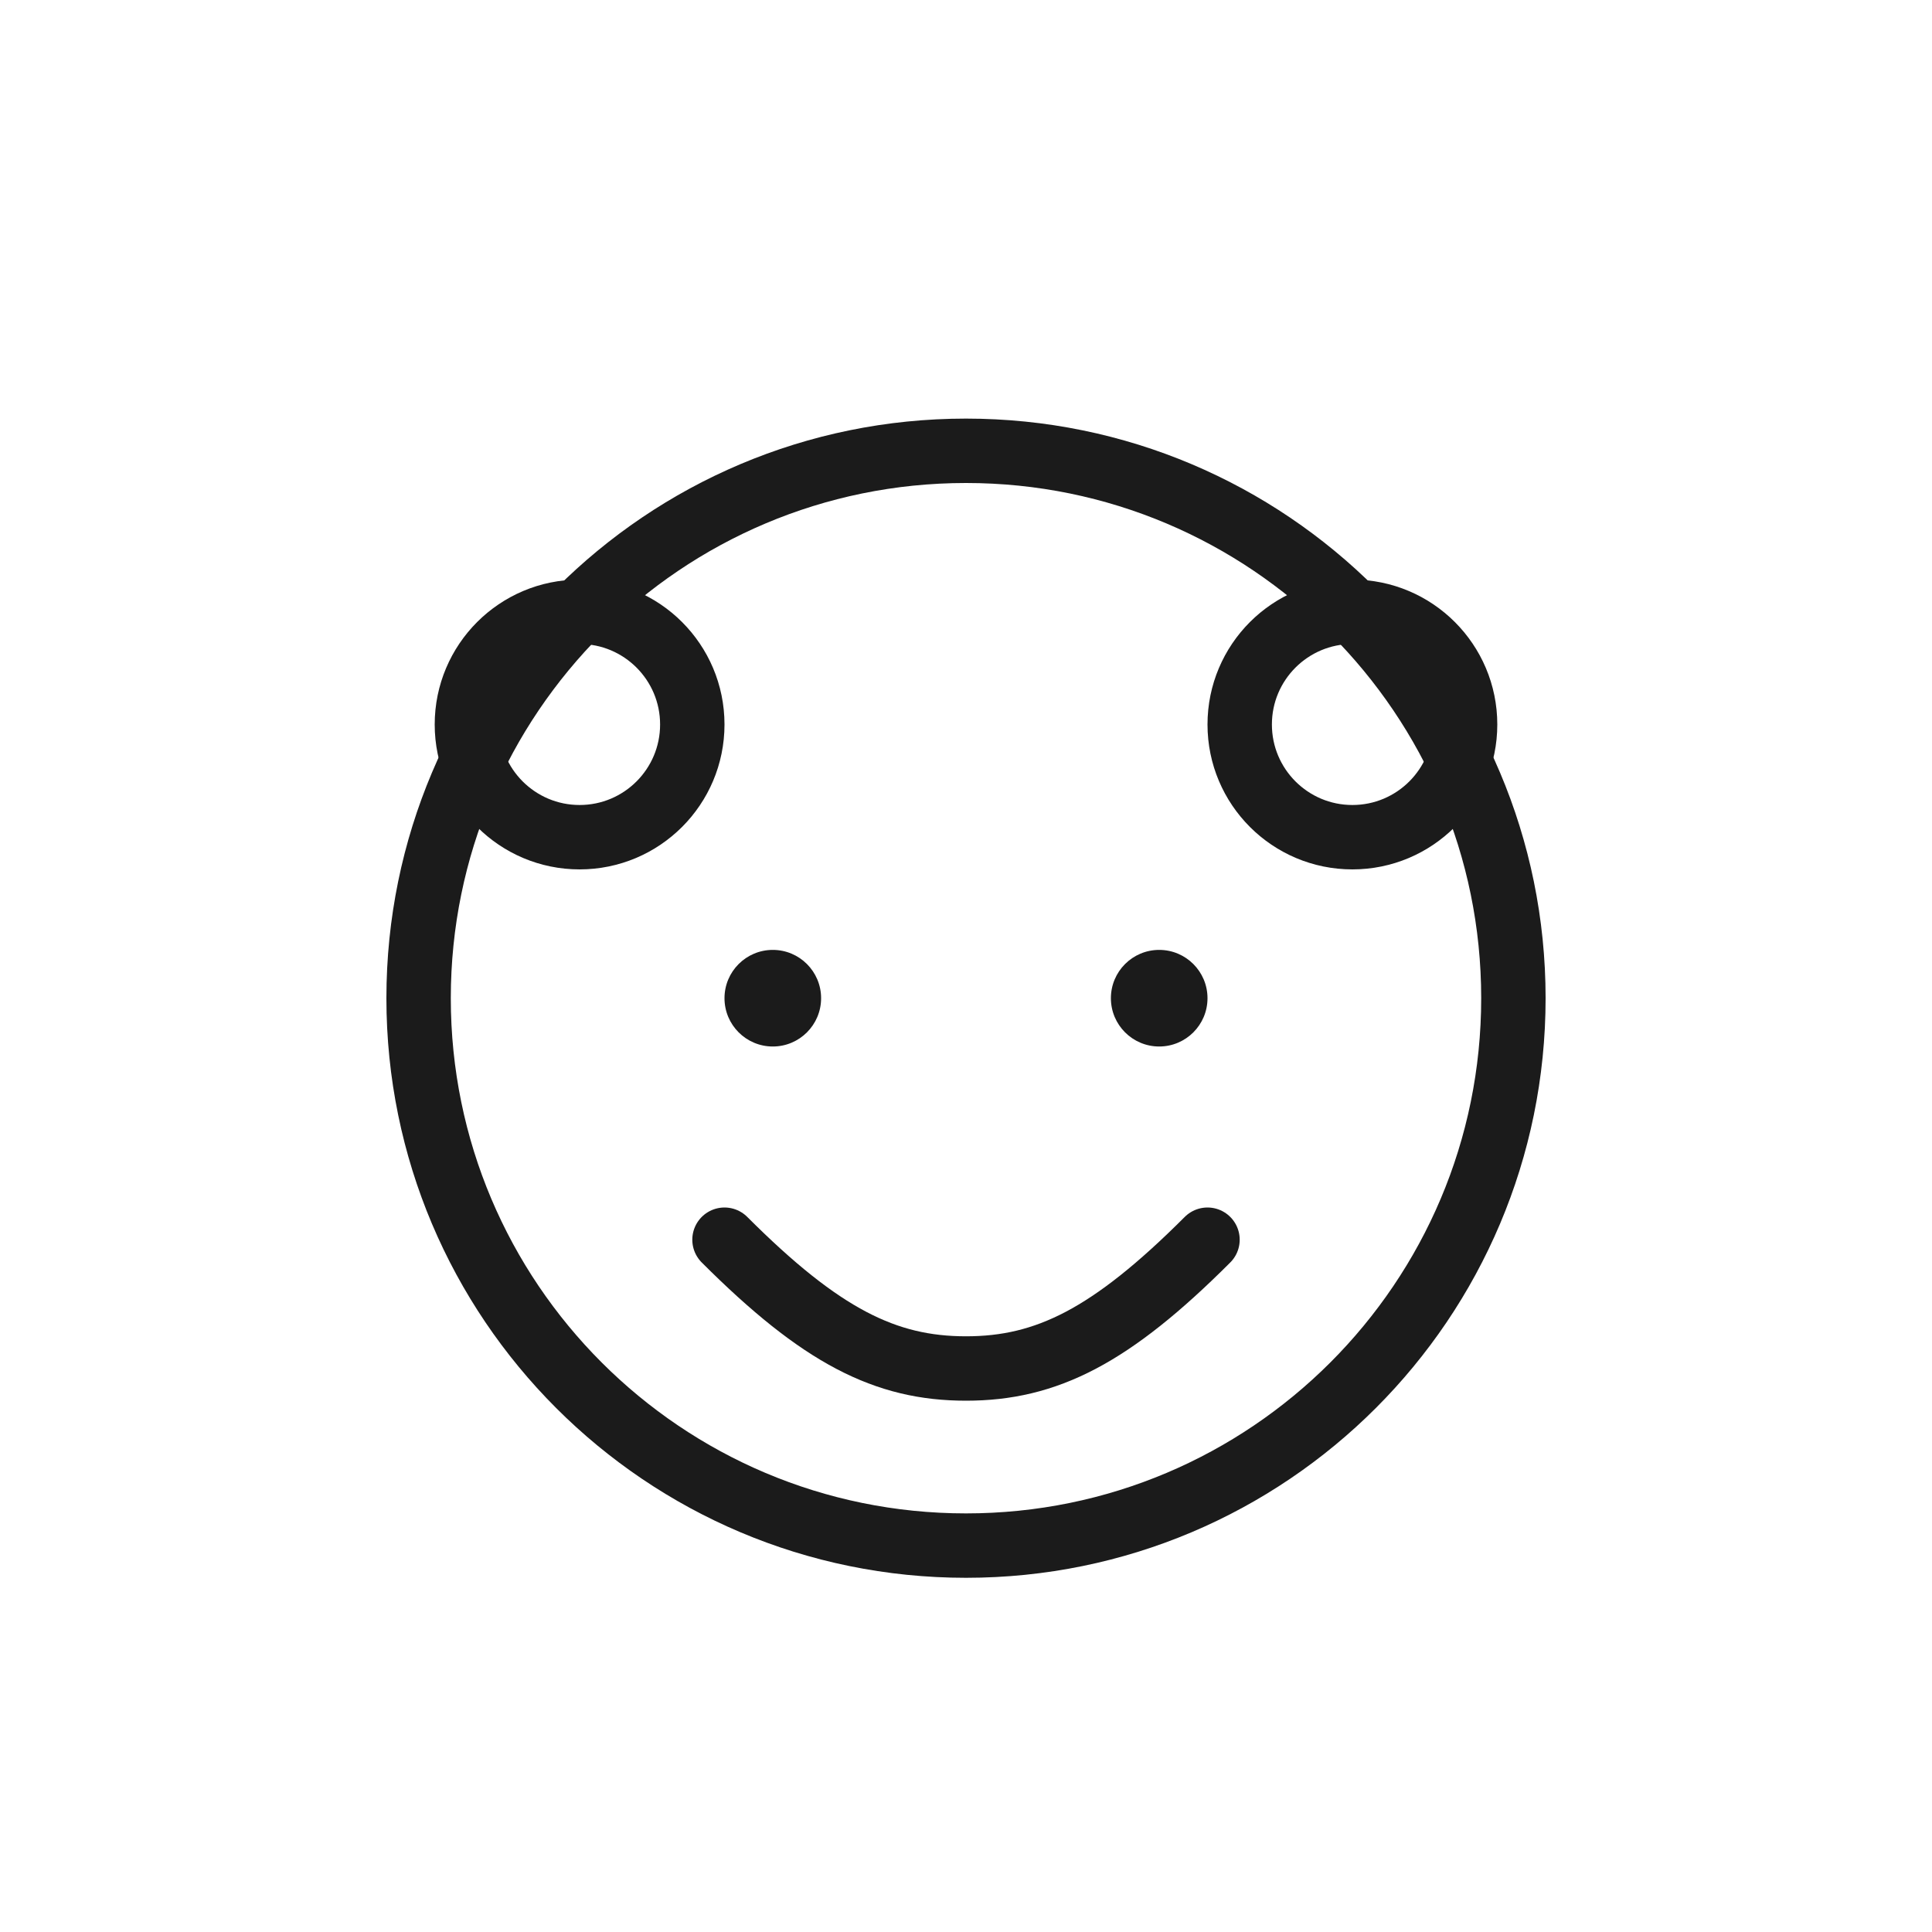
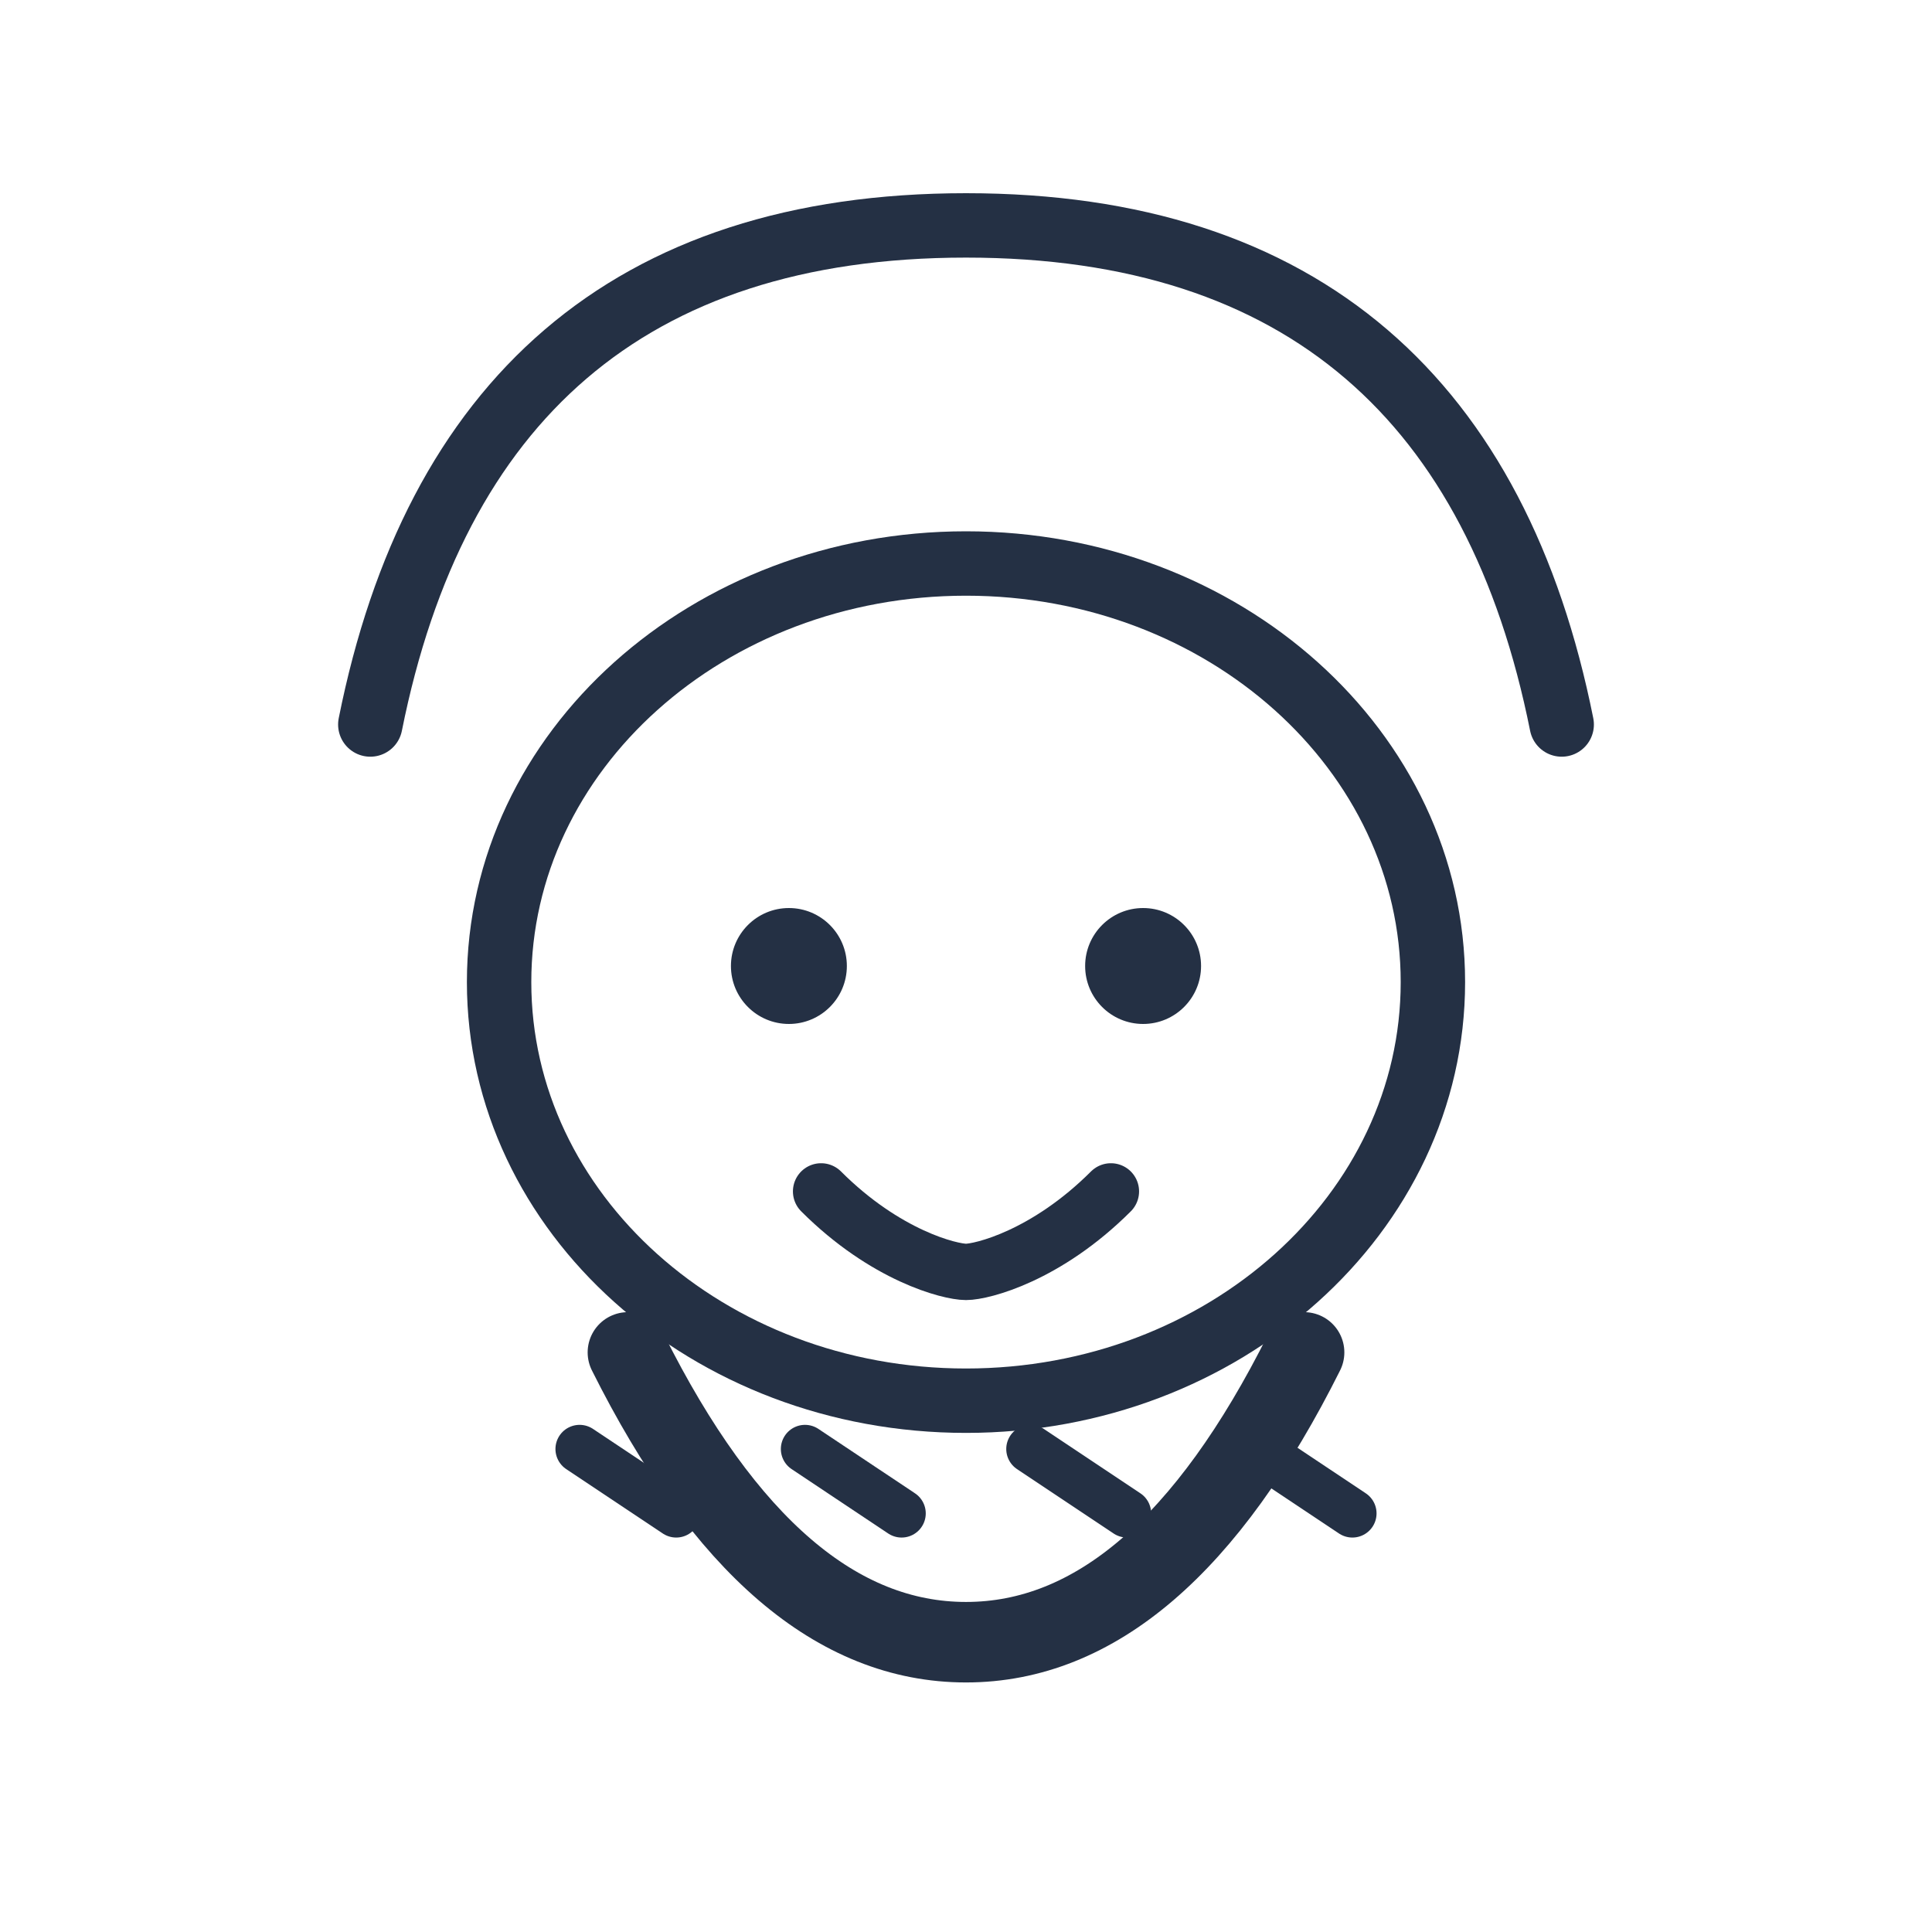
<svg xmlns="http://www.w3.org/2000/svg" viewBox="0 0 120 120" fill="none">
-   <circle cx="60" cy="62" r="34" stroke="#1b1b1b" stroke-width="4" />
-   <circle cx="36" cy="45" r="7" stroke="#1b1b1b" stroke-width="4" />
-   <circle cx="84" cy="45" r="7" stroke="#1b1b1b" stroke-width="4" />
-   <circle cx="48" cy="62" r="3" fill="#1b1b1b" />
-   <circle cx="72" cy="62" r="3" fill="#1b1b1b" />
-   <path d="M45 77c6 6 10 8 15 8s9-2 15-8" stroke="#1b1b1b" stroke-width="4" stroke-linecap="round" />
+   <path d="M23 45c4-20 16-31 37-31s33 11 37 31" stroke="#243044" stroke-width="4" stroke-linecap="round" />
+   <ellipse cx="60" cy="61" rx="29" ry="26" stroke="#243044" stroke-width="4" />
+   <circle cx="49" cy="60" r="3.6" fill="#243044" />
+   <circle cx="71" cy="60" r="3.6" fill="#243044" />
+   <path d="M51 74c4 4 8 5 9 5s5-1 9-5" stroke="#243044" stroke-width="3.5" stroke-linecap="round" />
+   <path d="M39 84c6 12 13 18 21 18s15-6 21-18" stroke="#243044" stroke-width="5" stroke-linecap="round" />
+   <path d="M36 90l6 4m8-4l6 4m8-4l6 4m8-4l6 4" stroke="#243044" stroke-width="3" stroke-linecap="round" />
</svg>
